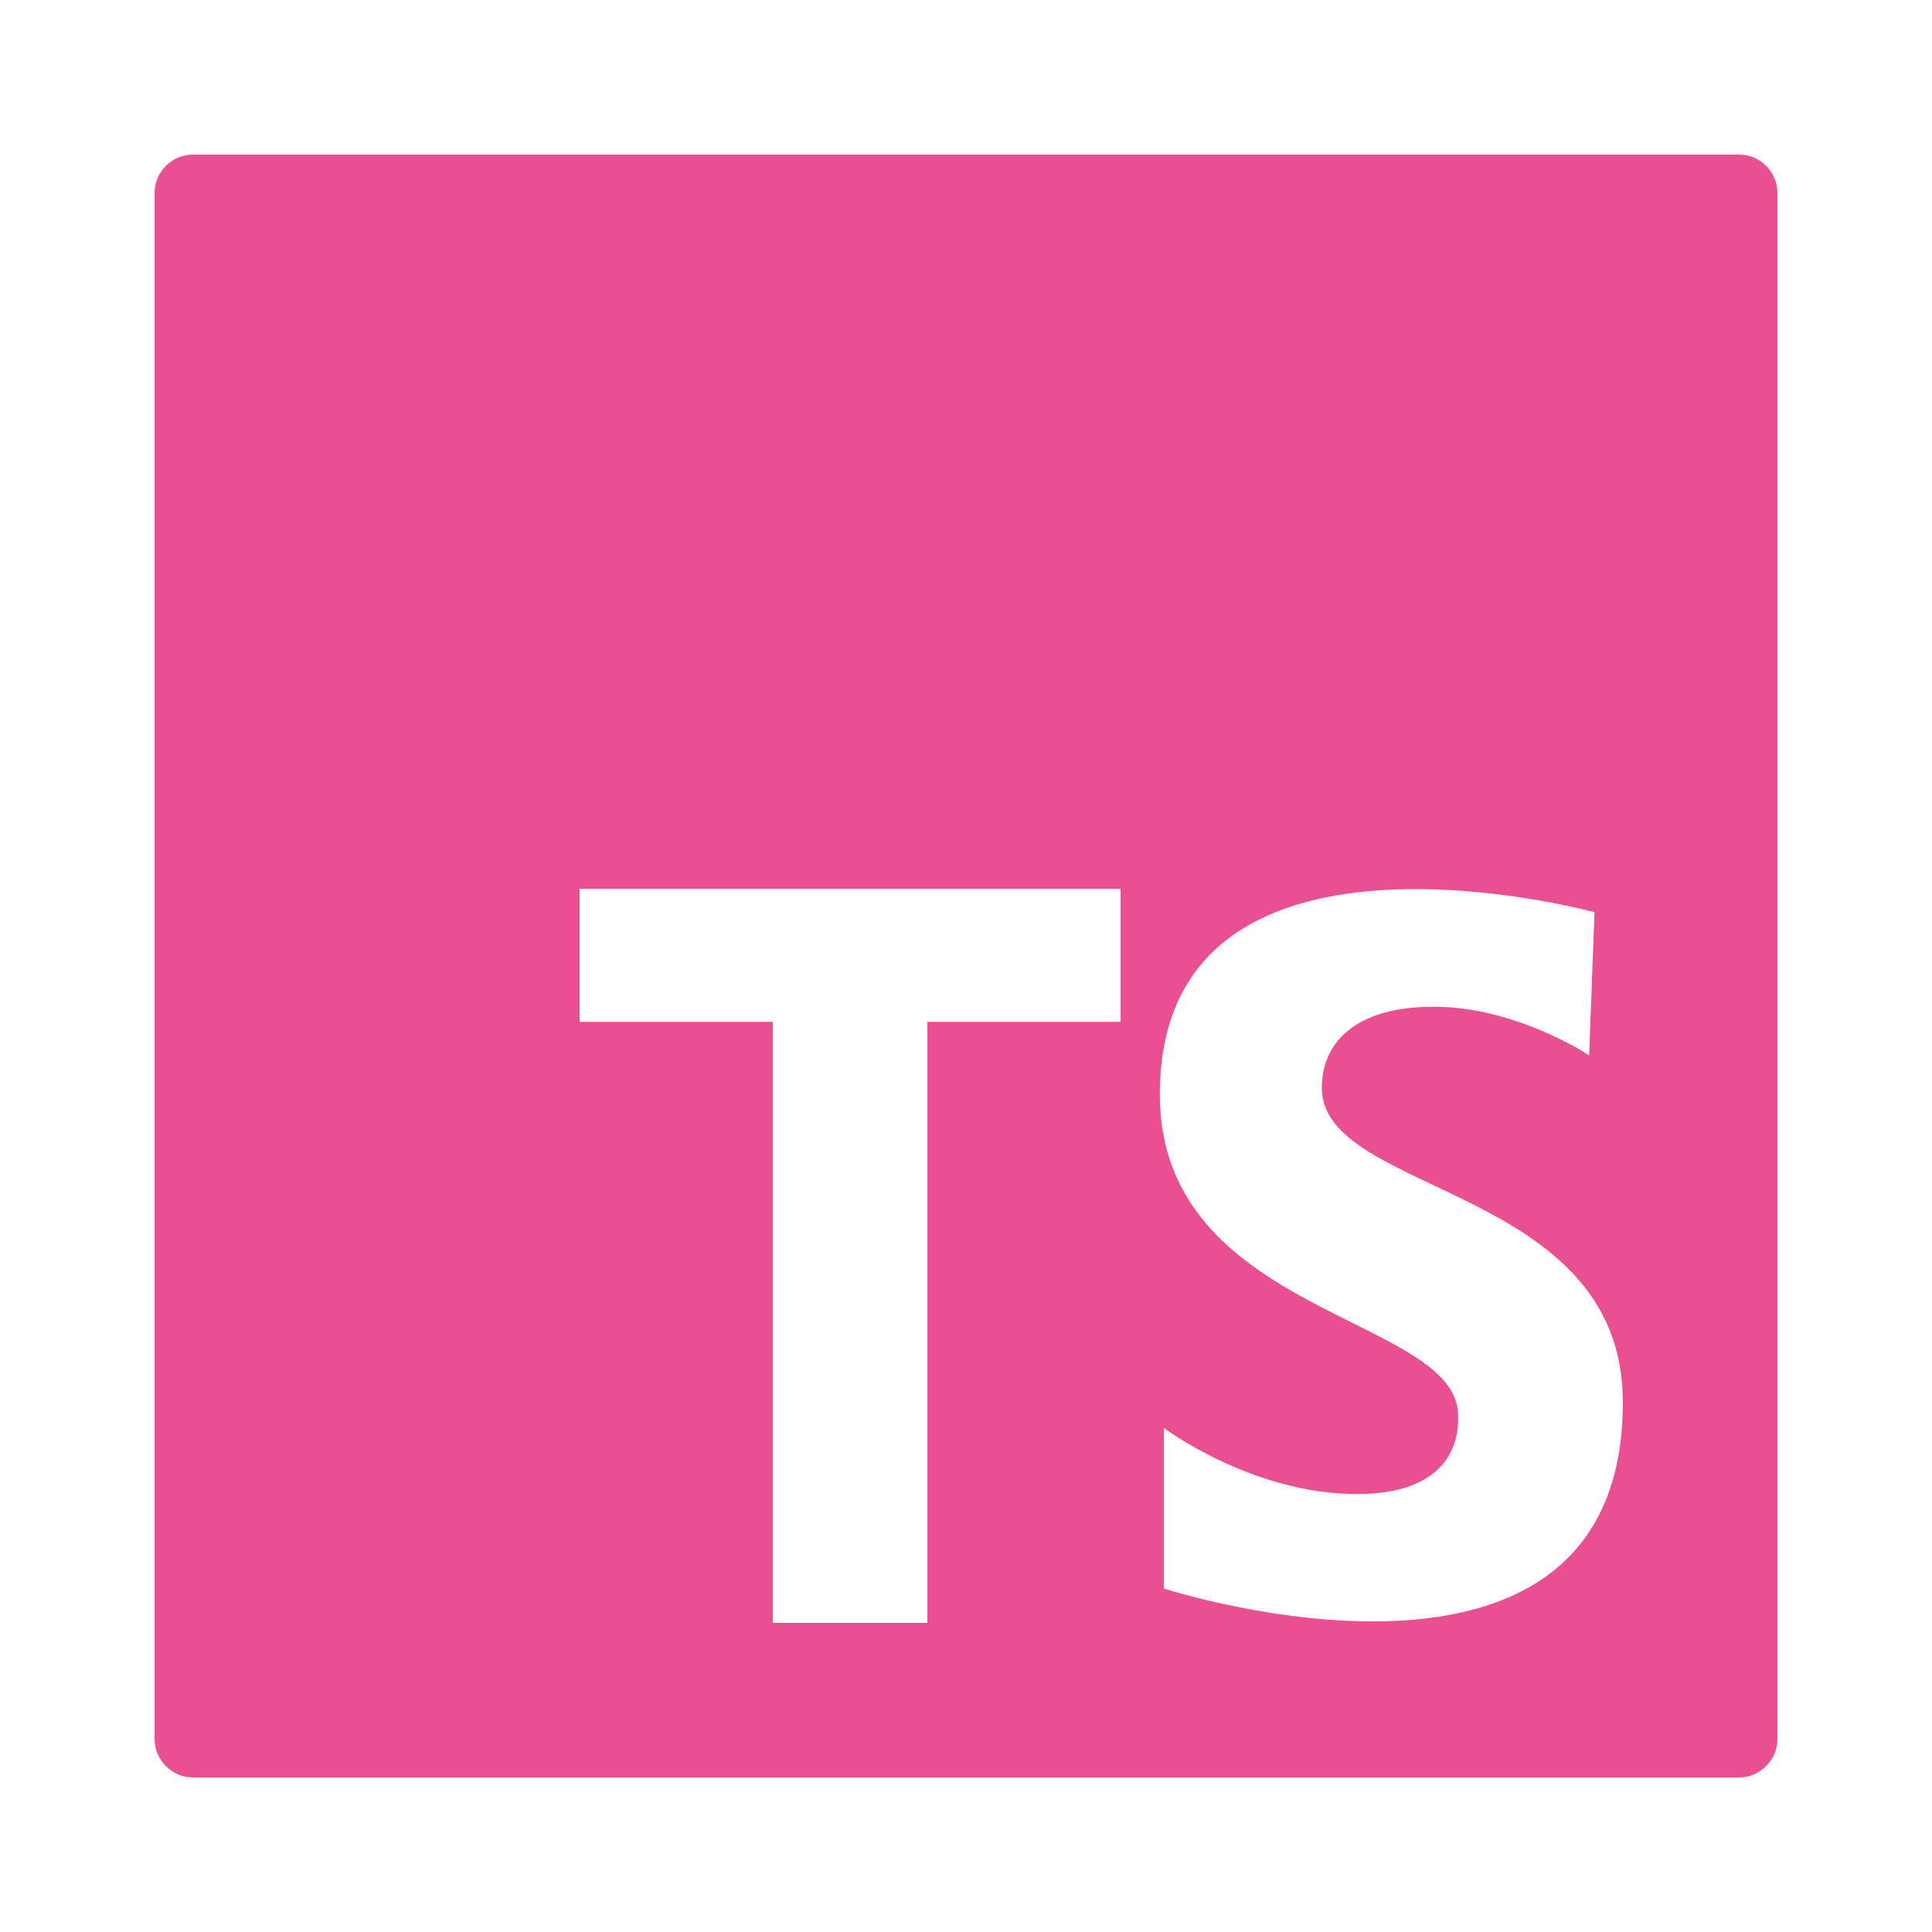
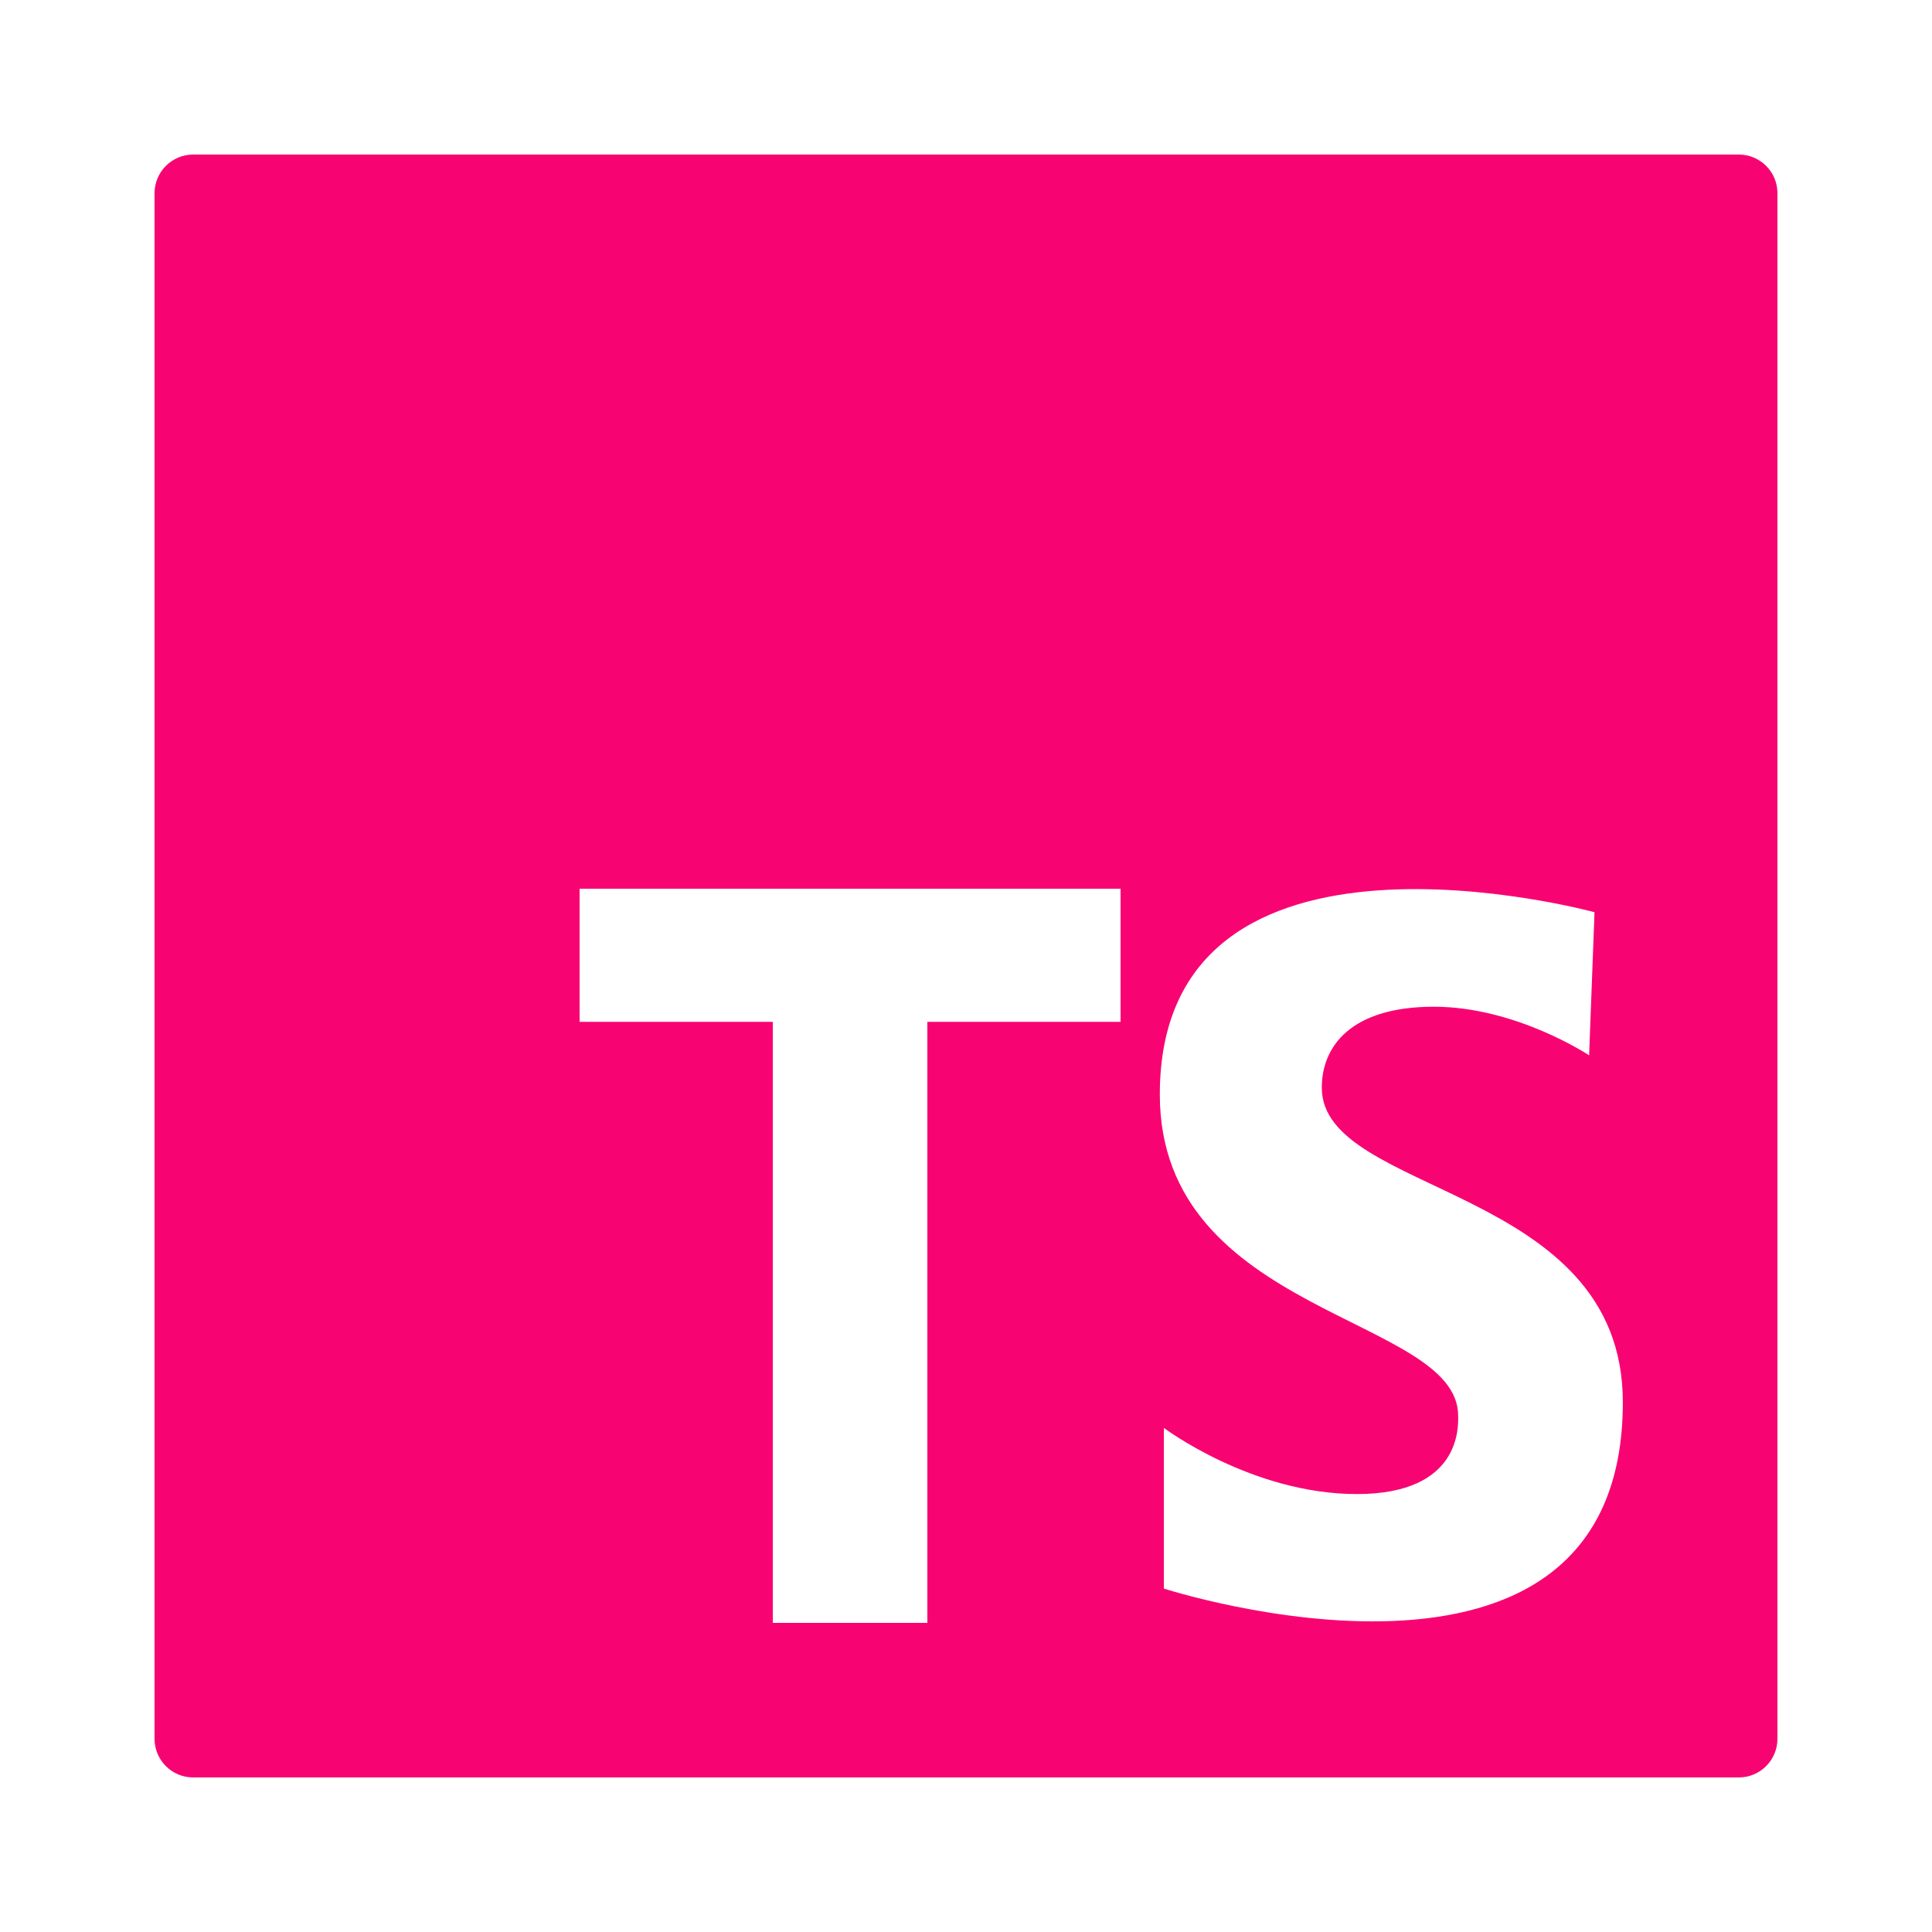
- <svg xmlns="http://www.w3.org/2000/svg" fill="#EA5091" viewBox="0 0 50 50" width="50px" height="50px">
+ <svg xmlns="http://www.w3.org/2000/svg" fill="#F80372" viewBox="0 0 50 50" width="50px" height="50px">
  <path d="M45,4H5C4.447,4,4,4.448,4,5v40c0,0.552,0.447,1,1,1h40c0.553,0,1-0.448,1-1V5C46,4.448,45.553,4,45,4z M29,26.445h-5V42h-4 V26.445h-5V23h14V26.445z M30.121,41.112v-4.158c0,0,2.271,1.712,4.996,1.712c2.725,0,2.62-1.782,2.62-2.026 c0-2.586-7.721-2.586-7.721-8.315c0-7.791,11.25-4.717,11.25-4.717l-0.14,3.704c0,0-1.887-1.258-4.018-1.258s-2.9,1.013-2.9,2.096 c0,2.795,7.791,2.516,7.791,8.141C42,44.955,30.121,41.112,30.121,41.112z" />
</svg>
